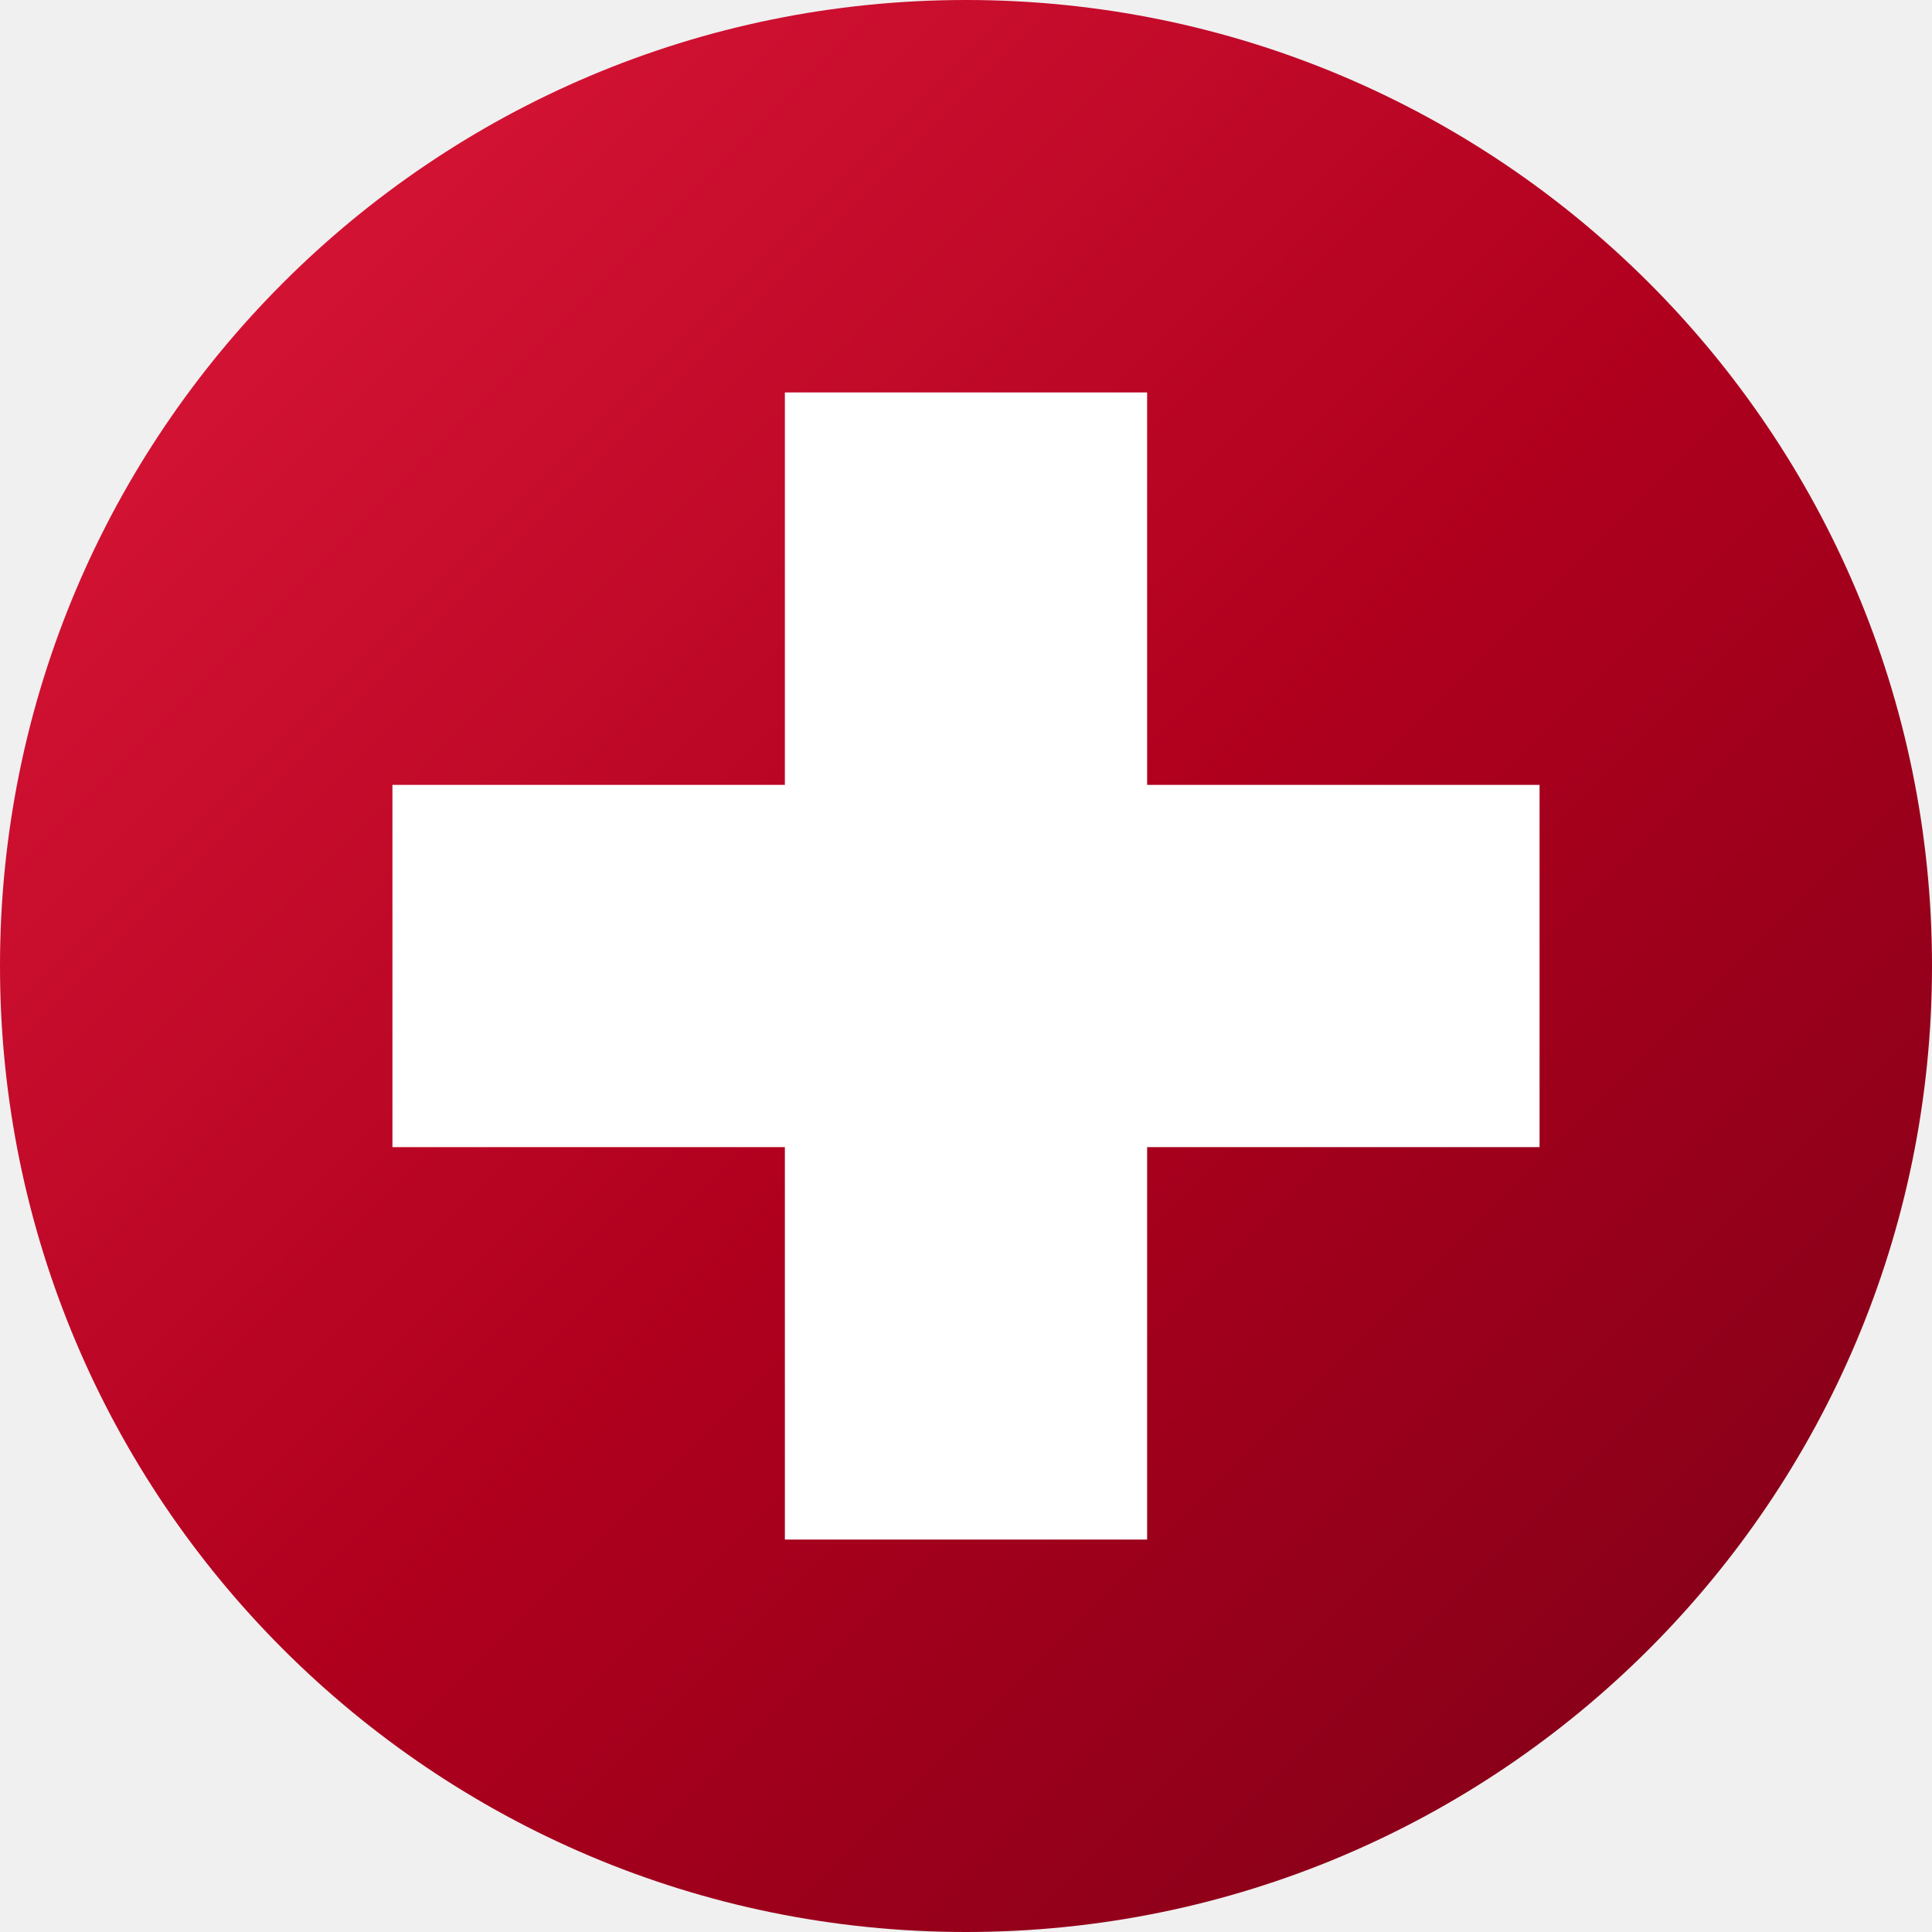
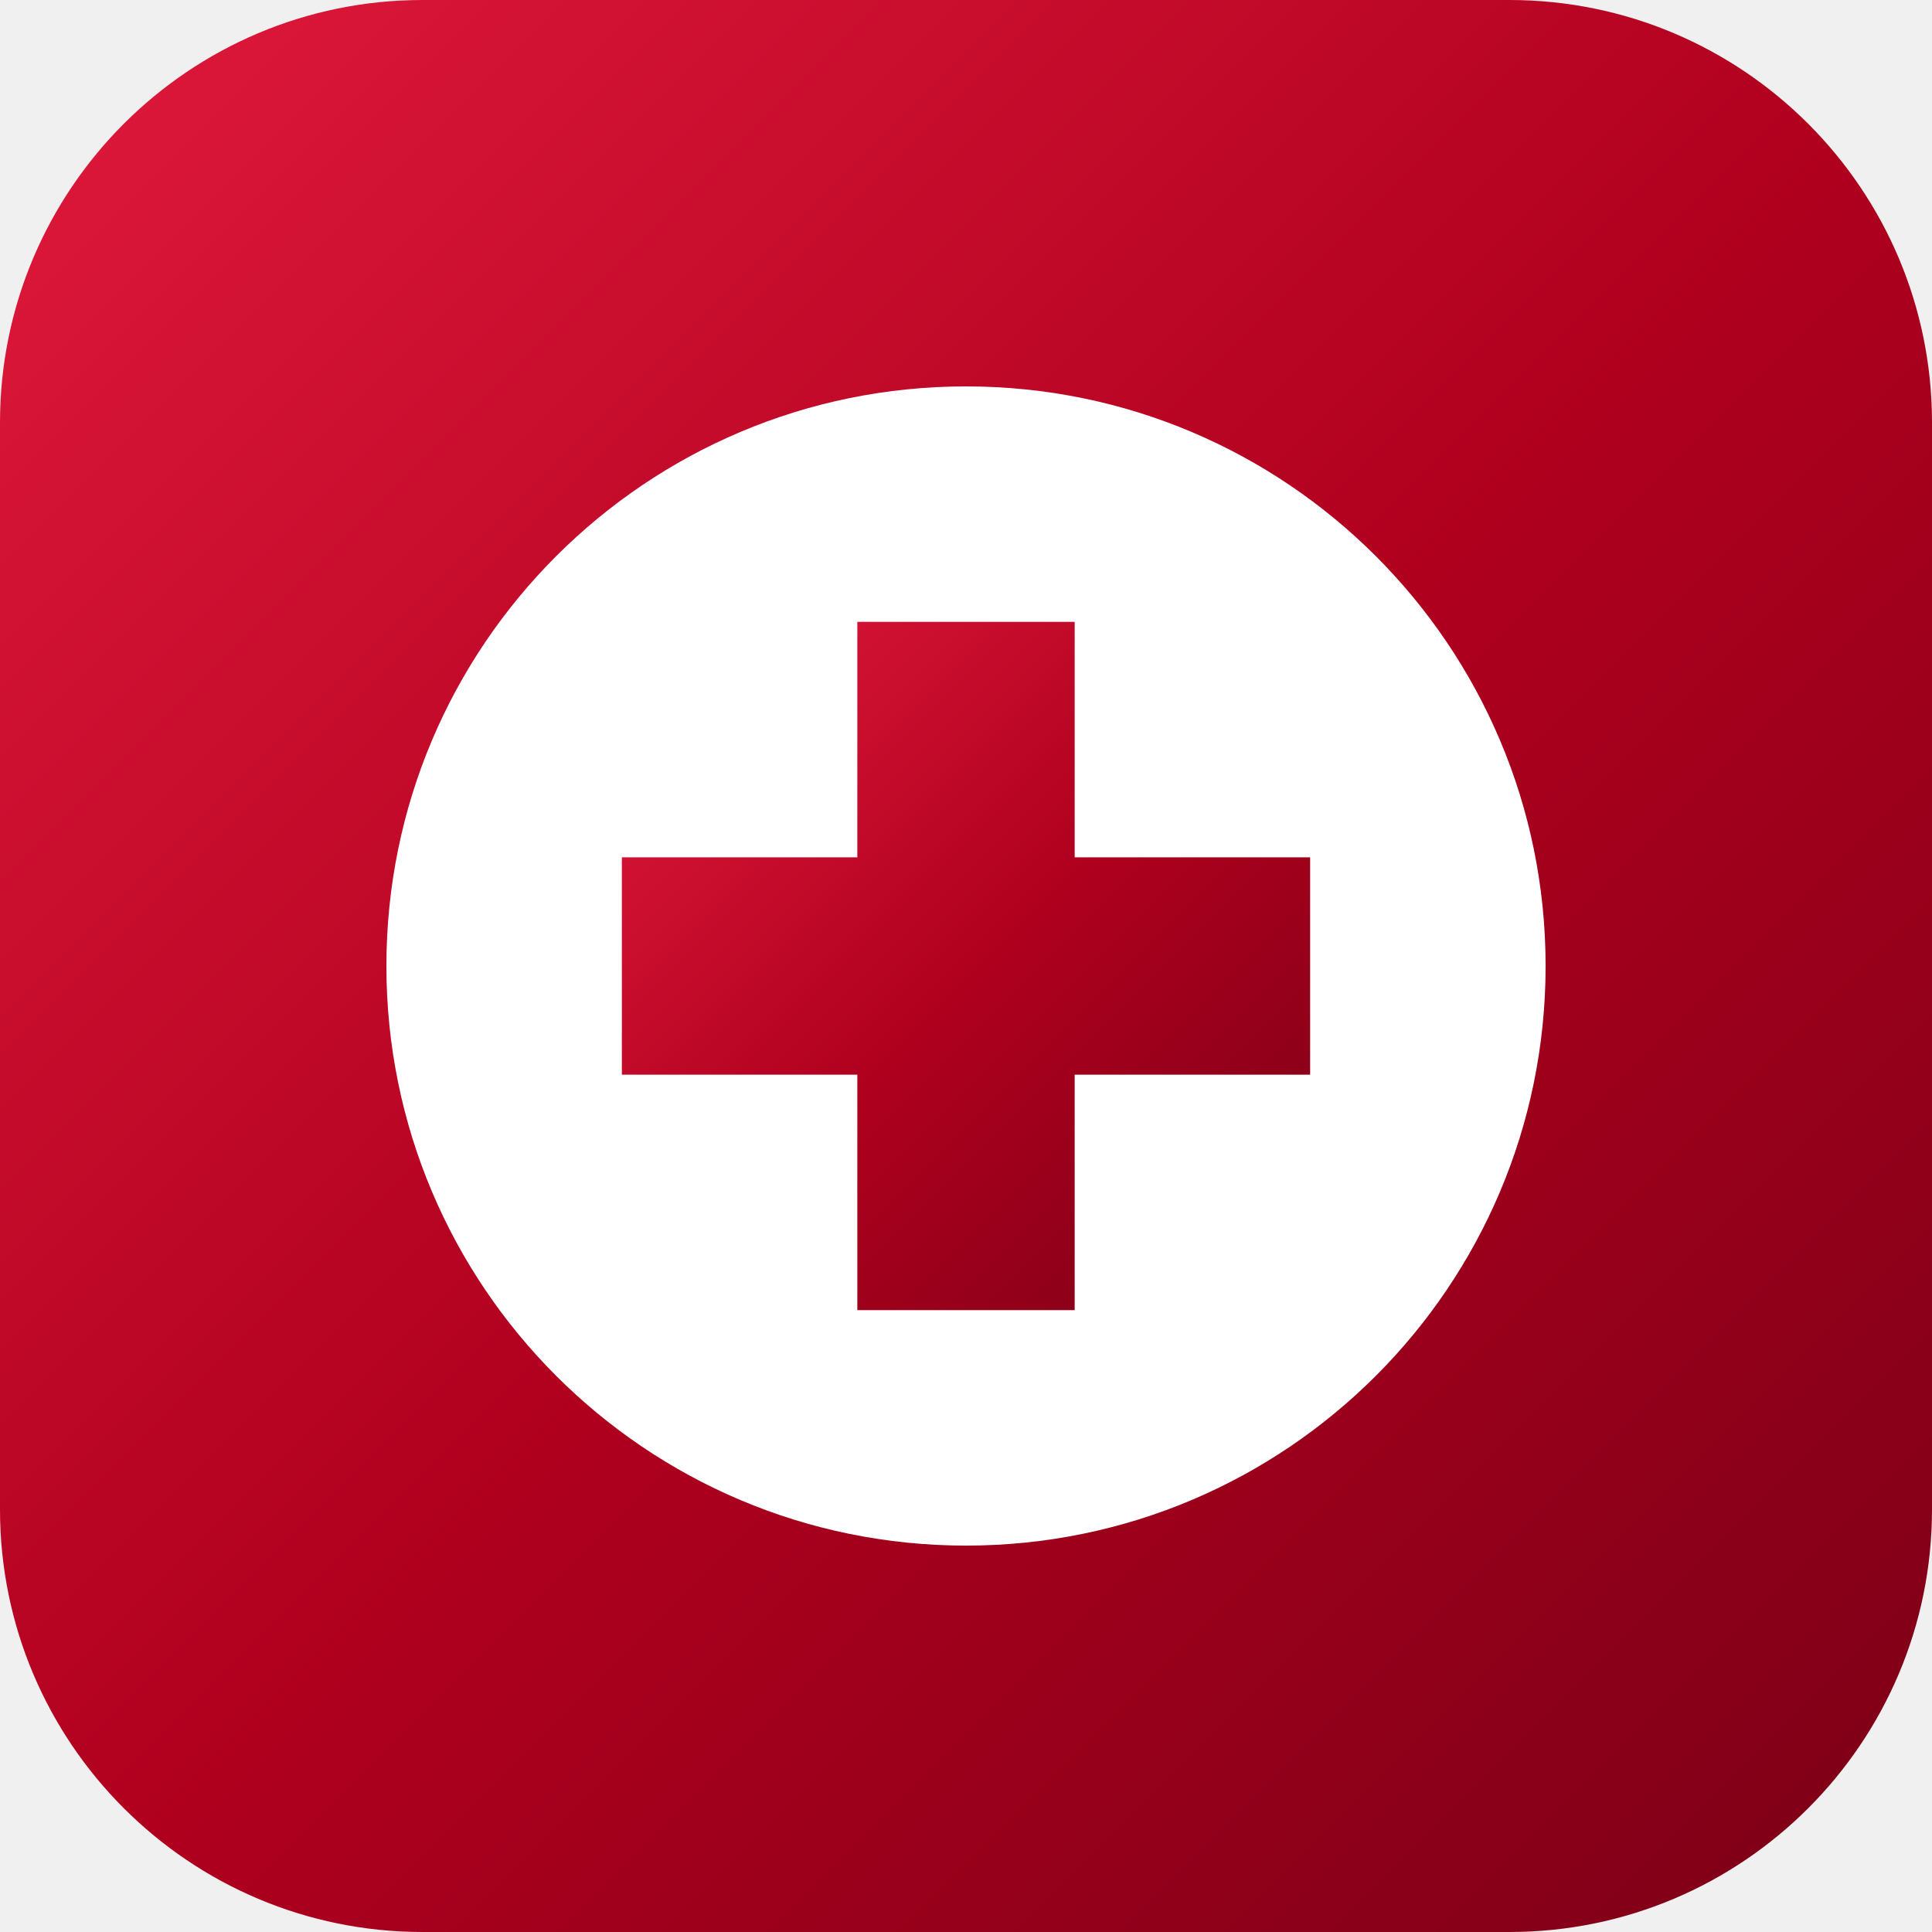
<svg xmlns="http://www.w3.org/2000/svg" viewBox="0 0 32 32">
  <defs>
    <linearGradient id="g" x1="0" y1="0" x2="1" y2="1">
      <stop offset="0" stop-color="#E11A3C" />
      <stop offset=".52" stop-color="#AF001E" />
      <stop offset="1" stop-color="#7A0016" />
    </linearGradient>
  </defs>
-   <circle cx="16" cy="16" r="16" fill="url(#g)" />
-   <path d="M13 6.5h6v6.5h6.5v6H19v6.5h-6V19H6.5v-6H13z" fill="#FFFFFF" />
+   <rect width="32" height="32" rx="7" fill="url(#g)" />
+   <circle cx="16" cy="16" r="9.6" fill="#FFFFFF" />
+   <path transform="translate(16 16) scale(0.6) translate(-16 -16)" d="M13 6.5h6v6.5h6.5v6H19v6.5h-6V19H6.5v-6H13z" fill="url(#g)" />
</svg>
